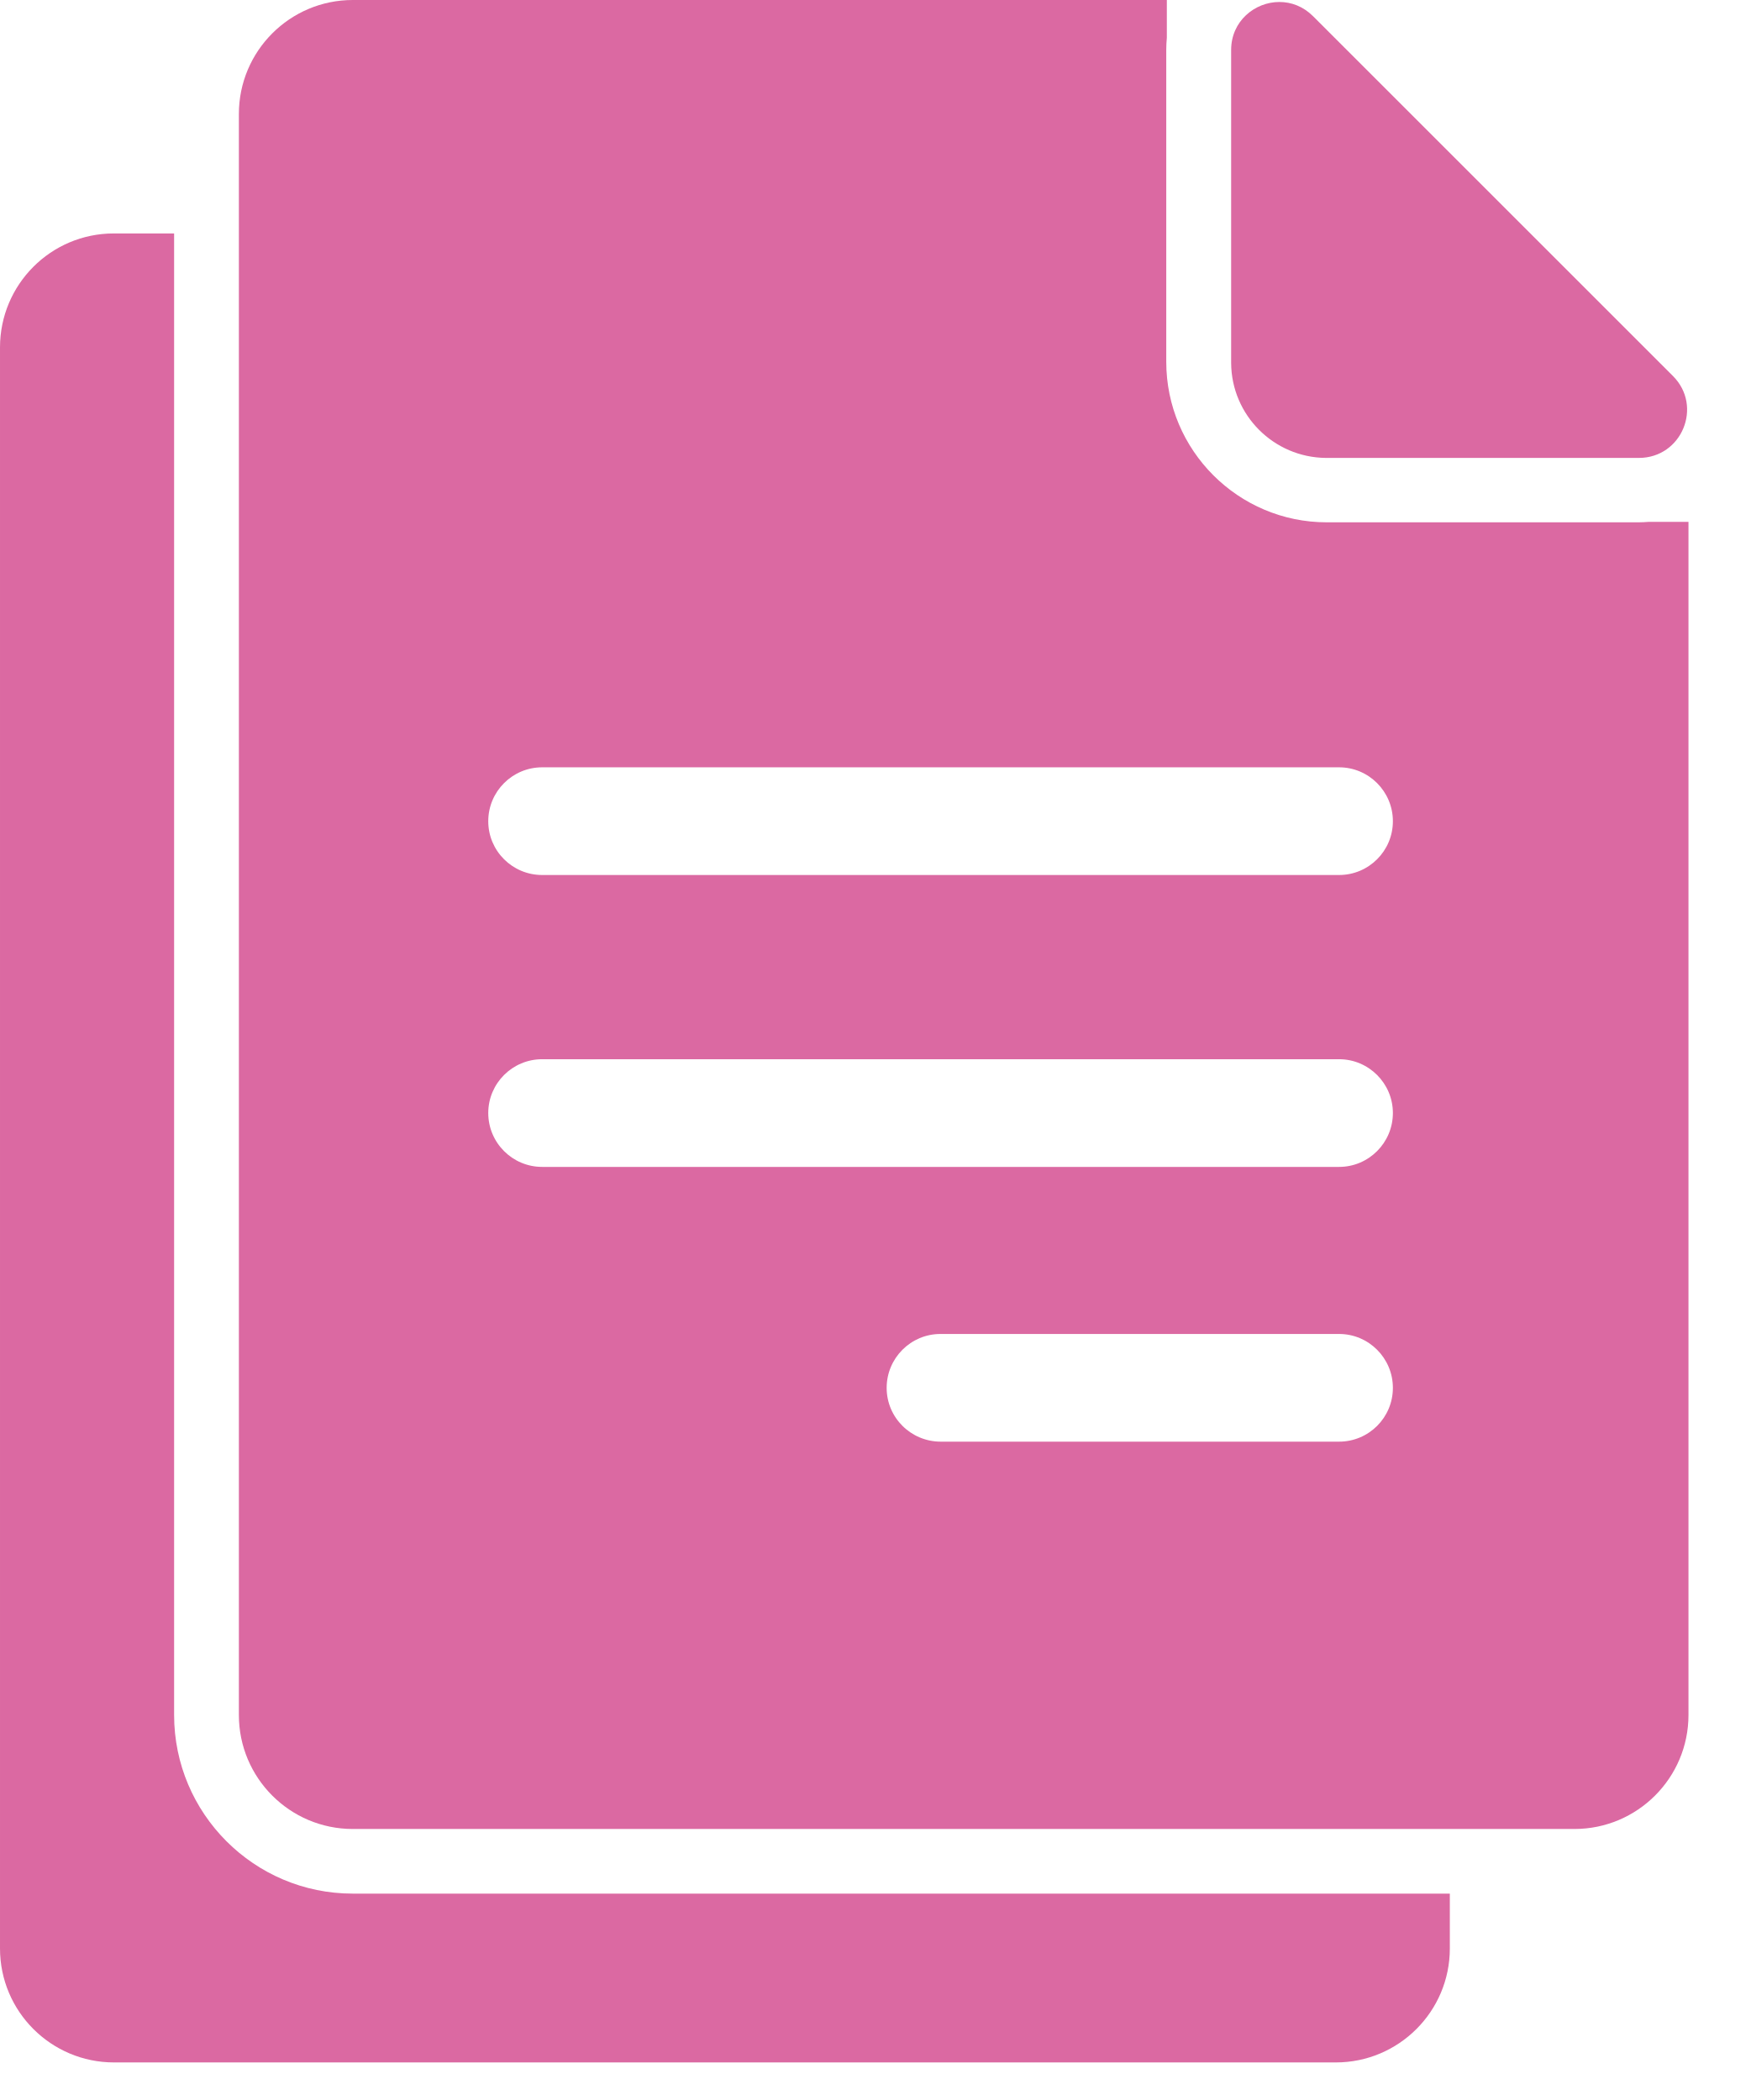
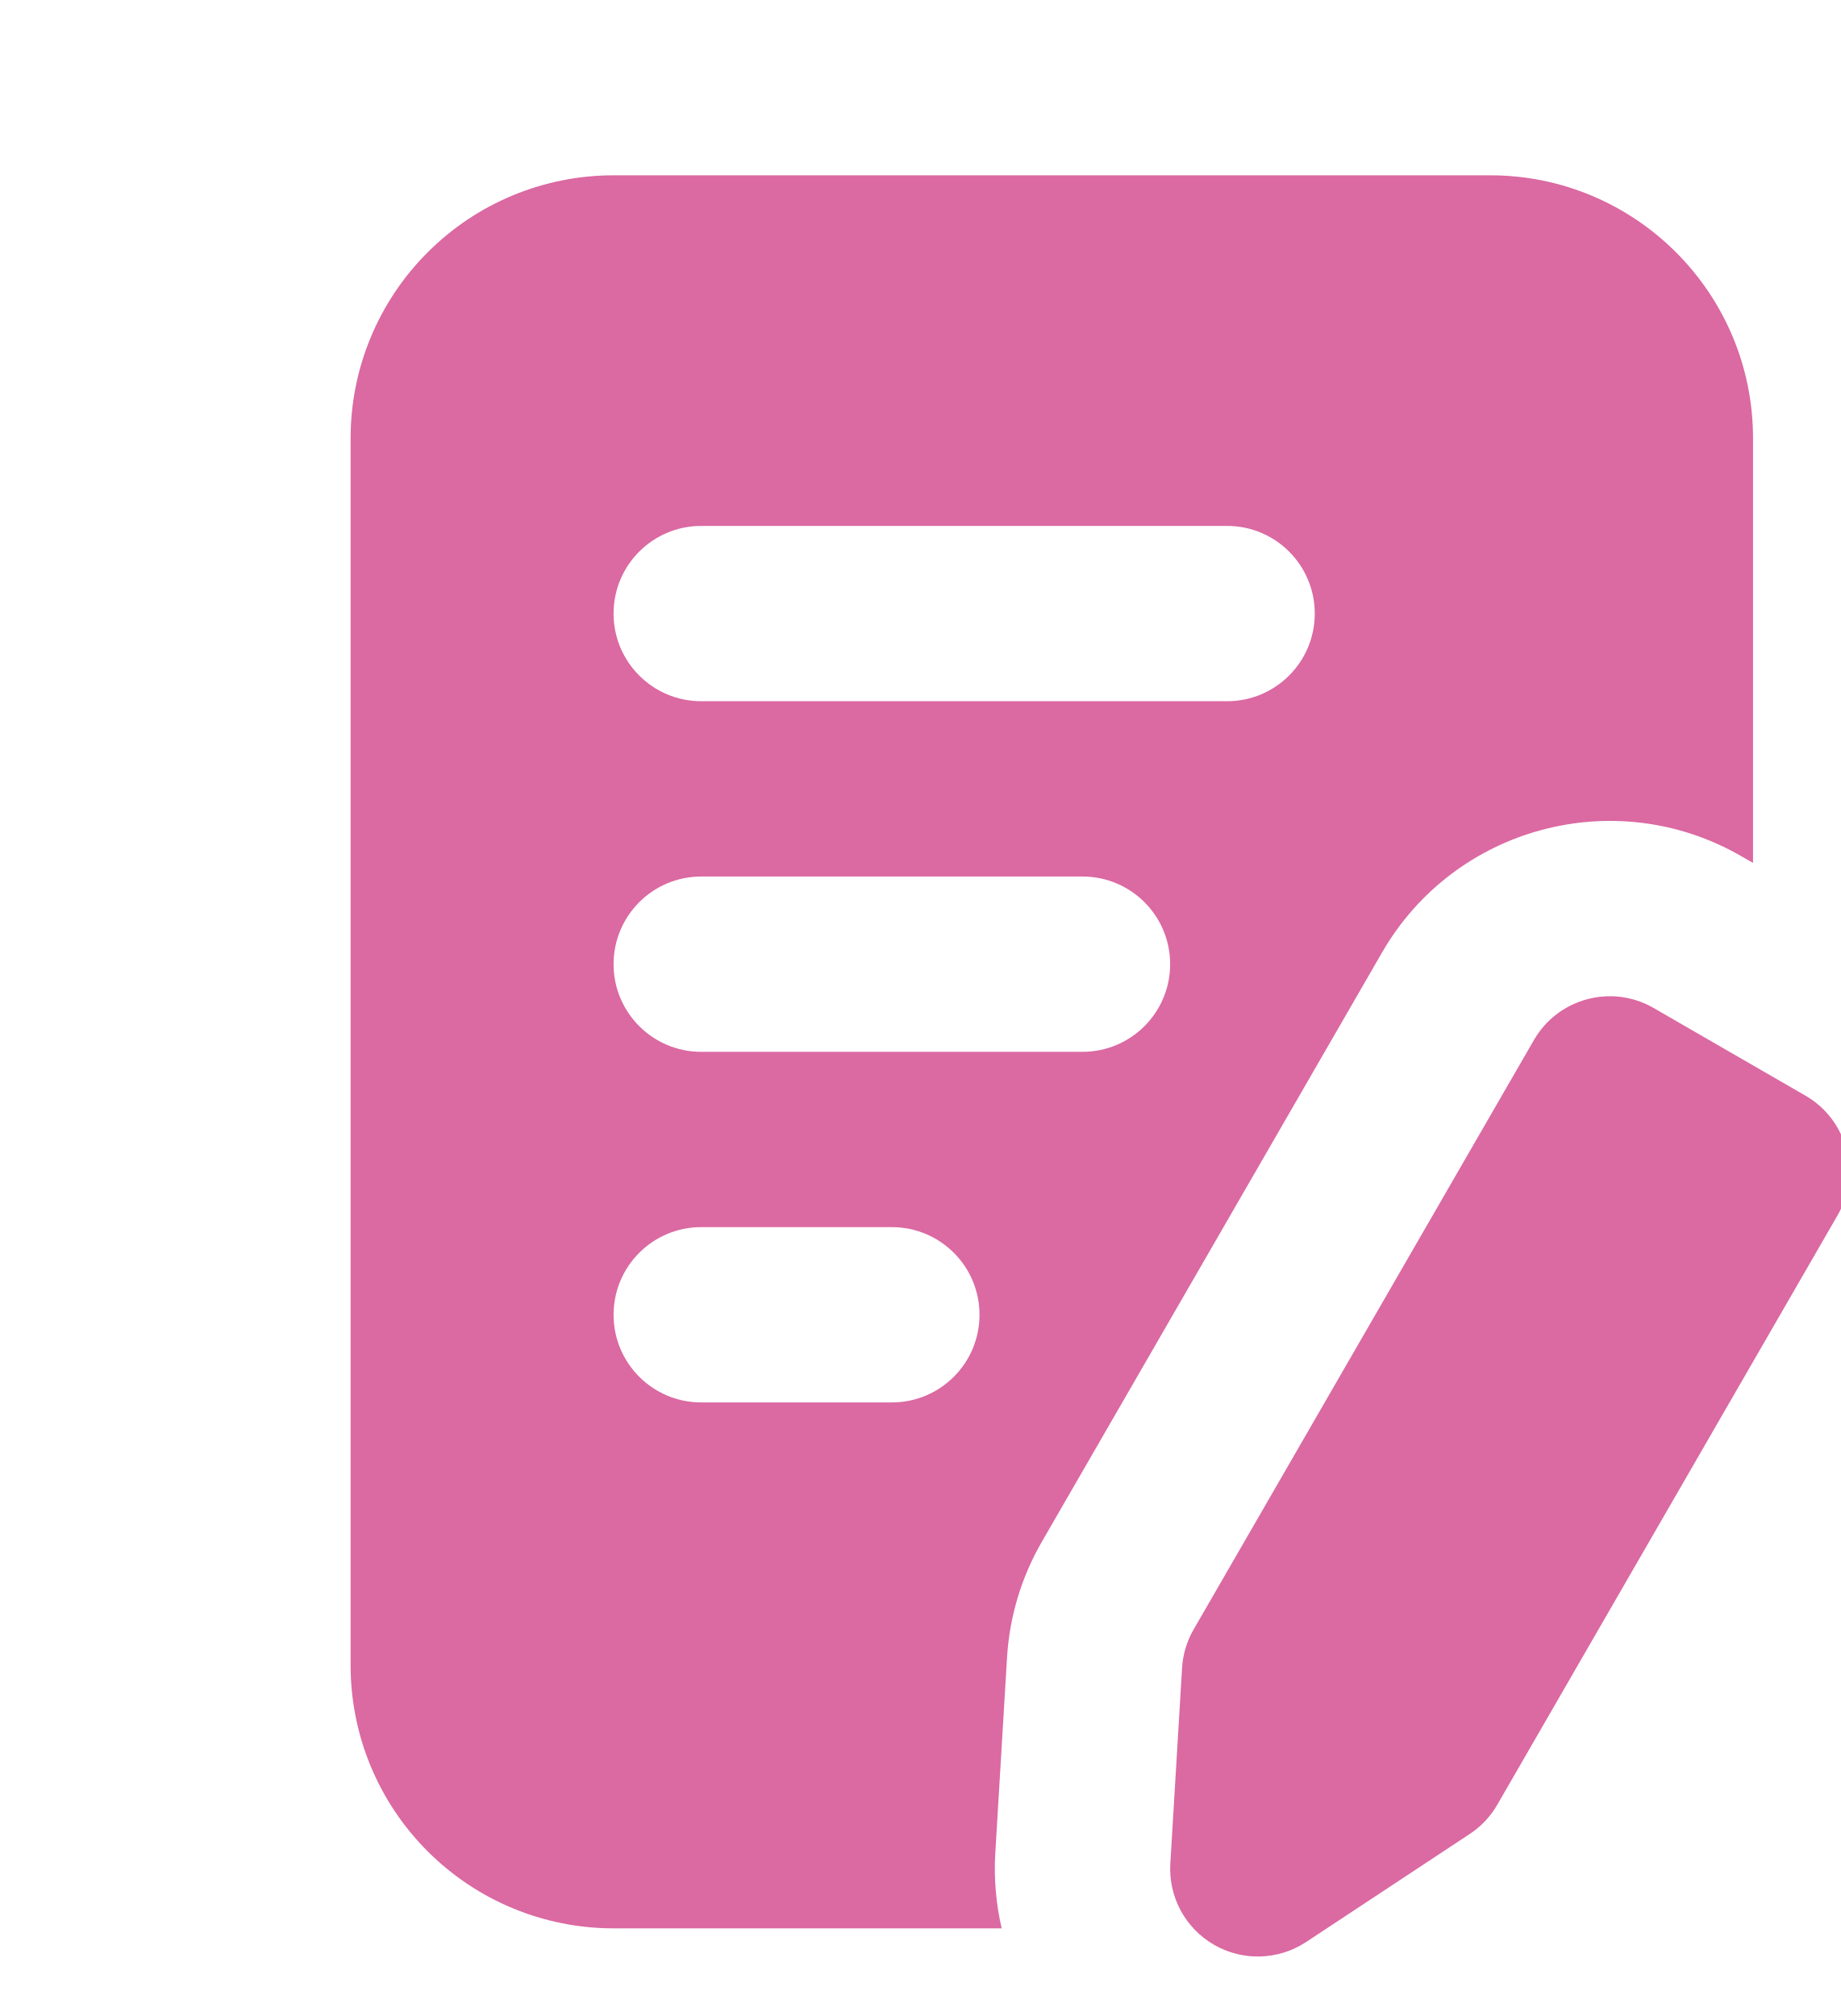
- <svg xmlns="http://www.w3.org/2000/svg" width="15" height="18" viewBox="0 0 15 18" fill="none">
-   <path d="M0.975 2.001H1.492V14.7C1.492 15.544 2.178 16.231 3.022 16.231H8.259H12.424V16.701C12.424 17.241 11.986 17.678 11.447 17.678H6.212H0.977C0.438 17.678 3.52859e-05 17.241 3.52859e-05 16.701V2.978C1.71661e-05 2.439 0.436 2.001 0.975 2.001Z" fill="#DB69A2" />
-   <path d="M8.259 15.677H3.023C2.484 15.677 2.047 15.239 2.047 14.7V2.001V0.977C2.047 0.438 2.484 0 3.023 0H8.259H9.999V0.323C9.996 0.356 9.994 0.391 9.994 0.426V2.555V3.101C9.994 3.86 10.611 4.477 11.369 4.477H11.916H14.044C14.072 4.477 14.101 4.475 14.129 4.473H14.469V14.7C14.469 15.239 14.031 15.677 13.492 15.677H12.421H8.259ZM8.061 12.357H11.475C11.729 12.357 11.936 12.151 11.936 11.896C11.936 11.641 11.729 11.434 11.475 11.434H8.059C7.805 11.434 7.598 11.641 7.598 11.896C7.598 12.151 7.806 12.357 8.061 12.357ZM4.646 10.002H11.475C11.729 10.002 11.936 9.795 11.936 9.54C11.936 9.286 11.729 9.079 11.475 9.079H4.646C4.391 9.079 4.184 9.286 4.184 9.54C4.184 9.795 4.391 10.002 4.646 10.002ZM11.475 6.577H4.646C4.391 6.577 4.184 6.784 4.184 7.039C4.184 7.294 4.391 7.5 4.646 7.5H11.475C11.729 7.5 11.936 7.294 11.936 7.039C11.936 6.784 11.729 6.577 11.475 6.577Z" fill="#DB69A2" />
-   <path d="M14.044 3.925H11.37C11.368 3.925 11.364 3.925 11.362 3.925C10.915 3.921 10.553 3.559 10.55 3.112C10.55 3.111 10.55 3.107 10.55 3.105V0.428C10.55 0.181 10.753 0.017 10.963 0.017C11.065 0.017 11.166 0.054 11.251 0.138L14.336 3.223C14.595 3.482 14.412 3.925 14.044 3.925Z" fill="#DB69A2" />
+ <svg xmlns="http://www.w3.org/2000/svg" version="1.1" width="21" height="23" viewBox="0 0 21 23" fill-rule="evenodd">
+   <g>
+     <path d="M17.5 11.866a1 1 0 0 1 1.366-.366l1.732 1a1 1 0 0 1 .366 1.366l-3.882 6.724a.987.987 0 0 1-.315.334l-1.866 1.232a1 1 0 0 1-1.549-.894l.134-2.232a.989.989 0 0 1 .132-.44l3.882-6.724zM11.428 22a2.994 2.994 0 0 1-.073-.858l.134-2.232c.028-.465.164-.917.397-1.32l3.882-6.724a3 3 0 0 1 4.098-1.098l.134.077V5a3 3 0 0 0-3-3H7c-.796 0-1.559.316-2.121.879A2.996 2.996 0 0 0 4 5v14c0 .796.316 1.559.879 2.121A2.996 2.996 0 0 0 7 22zM8 16h2.175a1 1 0 0 0 0-2H8a1 1 0 0 0 0 2zm0-4h4.35a1 1 0 0 0 0-2H8a1 1 0 0 0 0 2zm0-4h6a1 1 0 0 0 0-2H8a1 1 0 0 0 0 2z" fill="#DB69A2" opacity="1" data-original="#000000" class="">
+ 
+         </path>
+   </g>
</svg>
